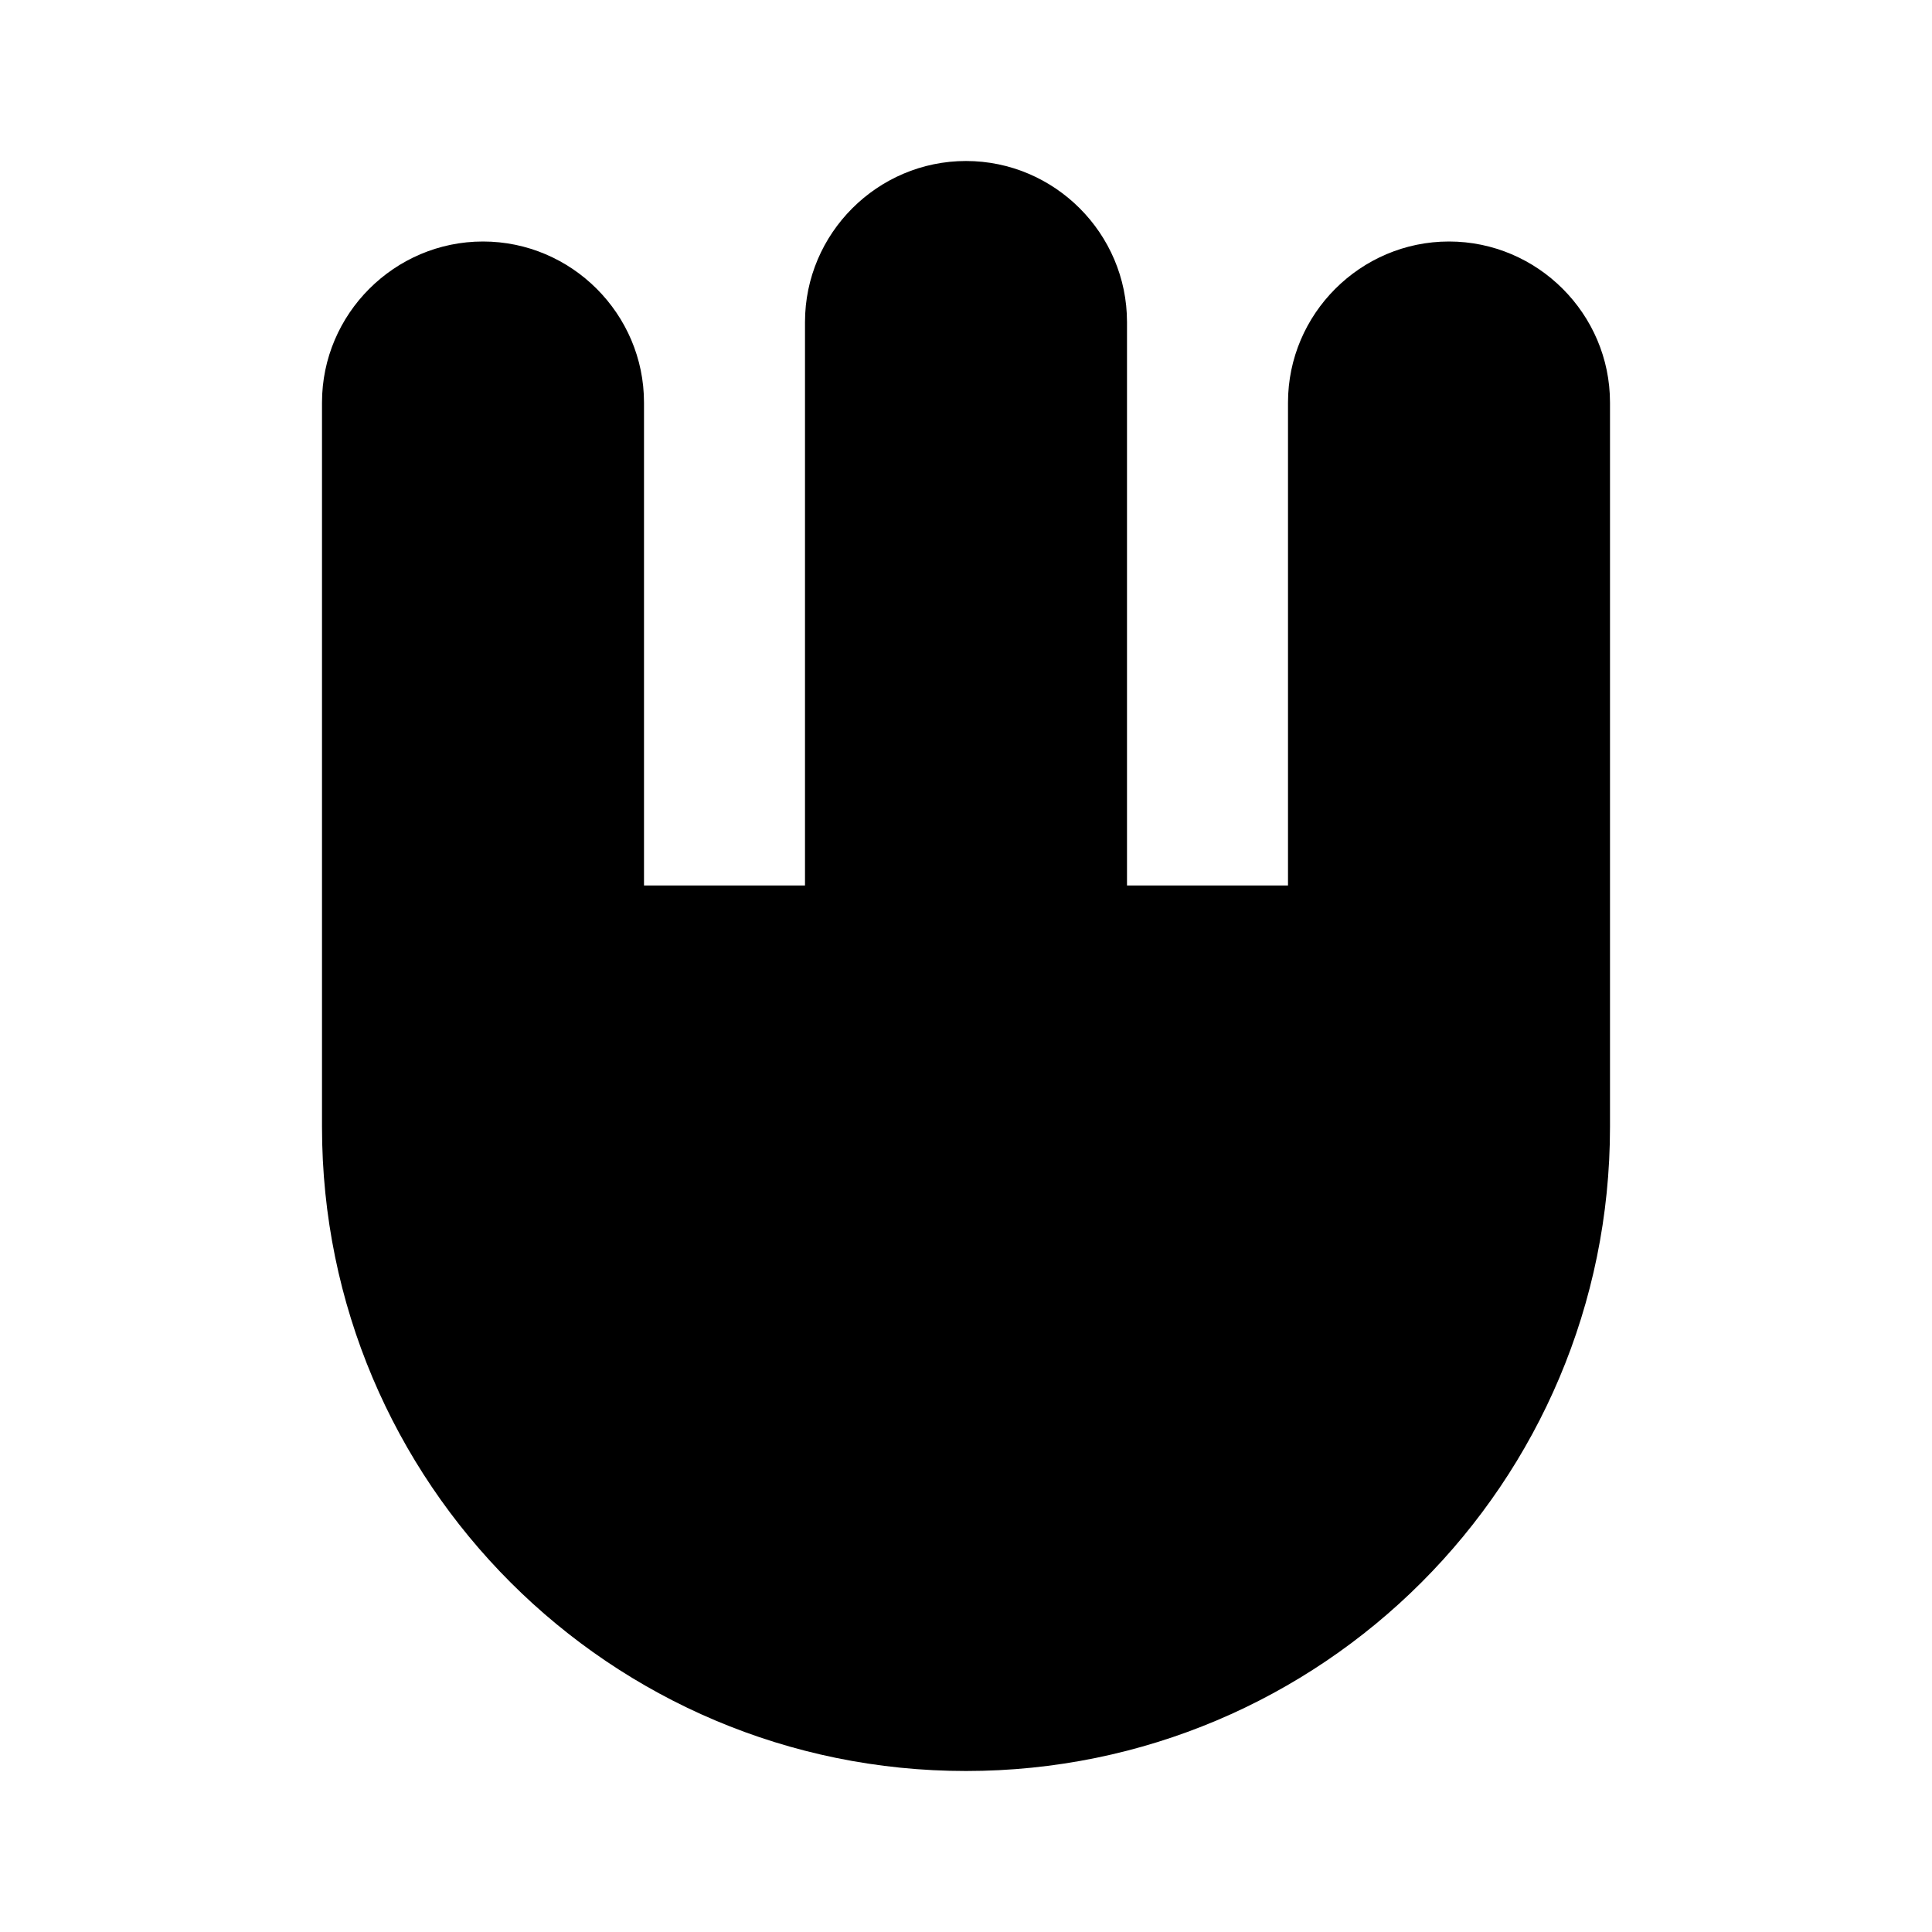
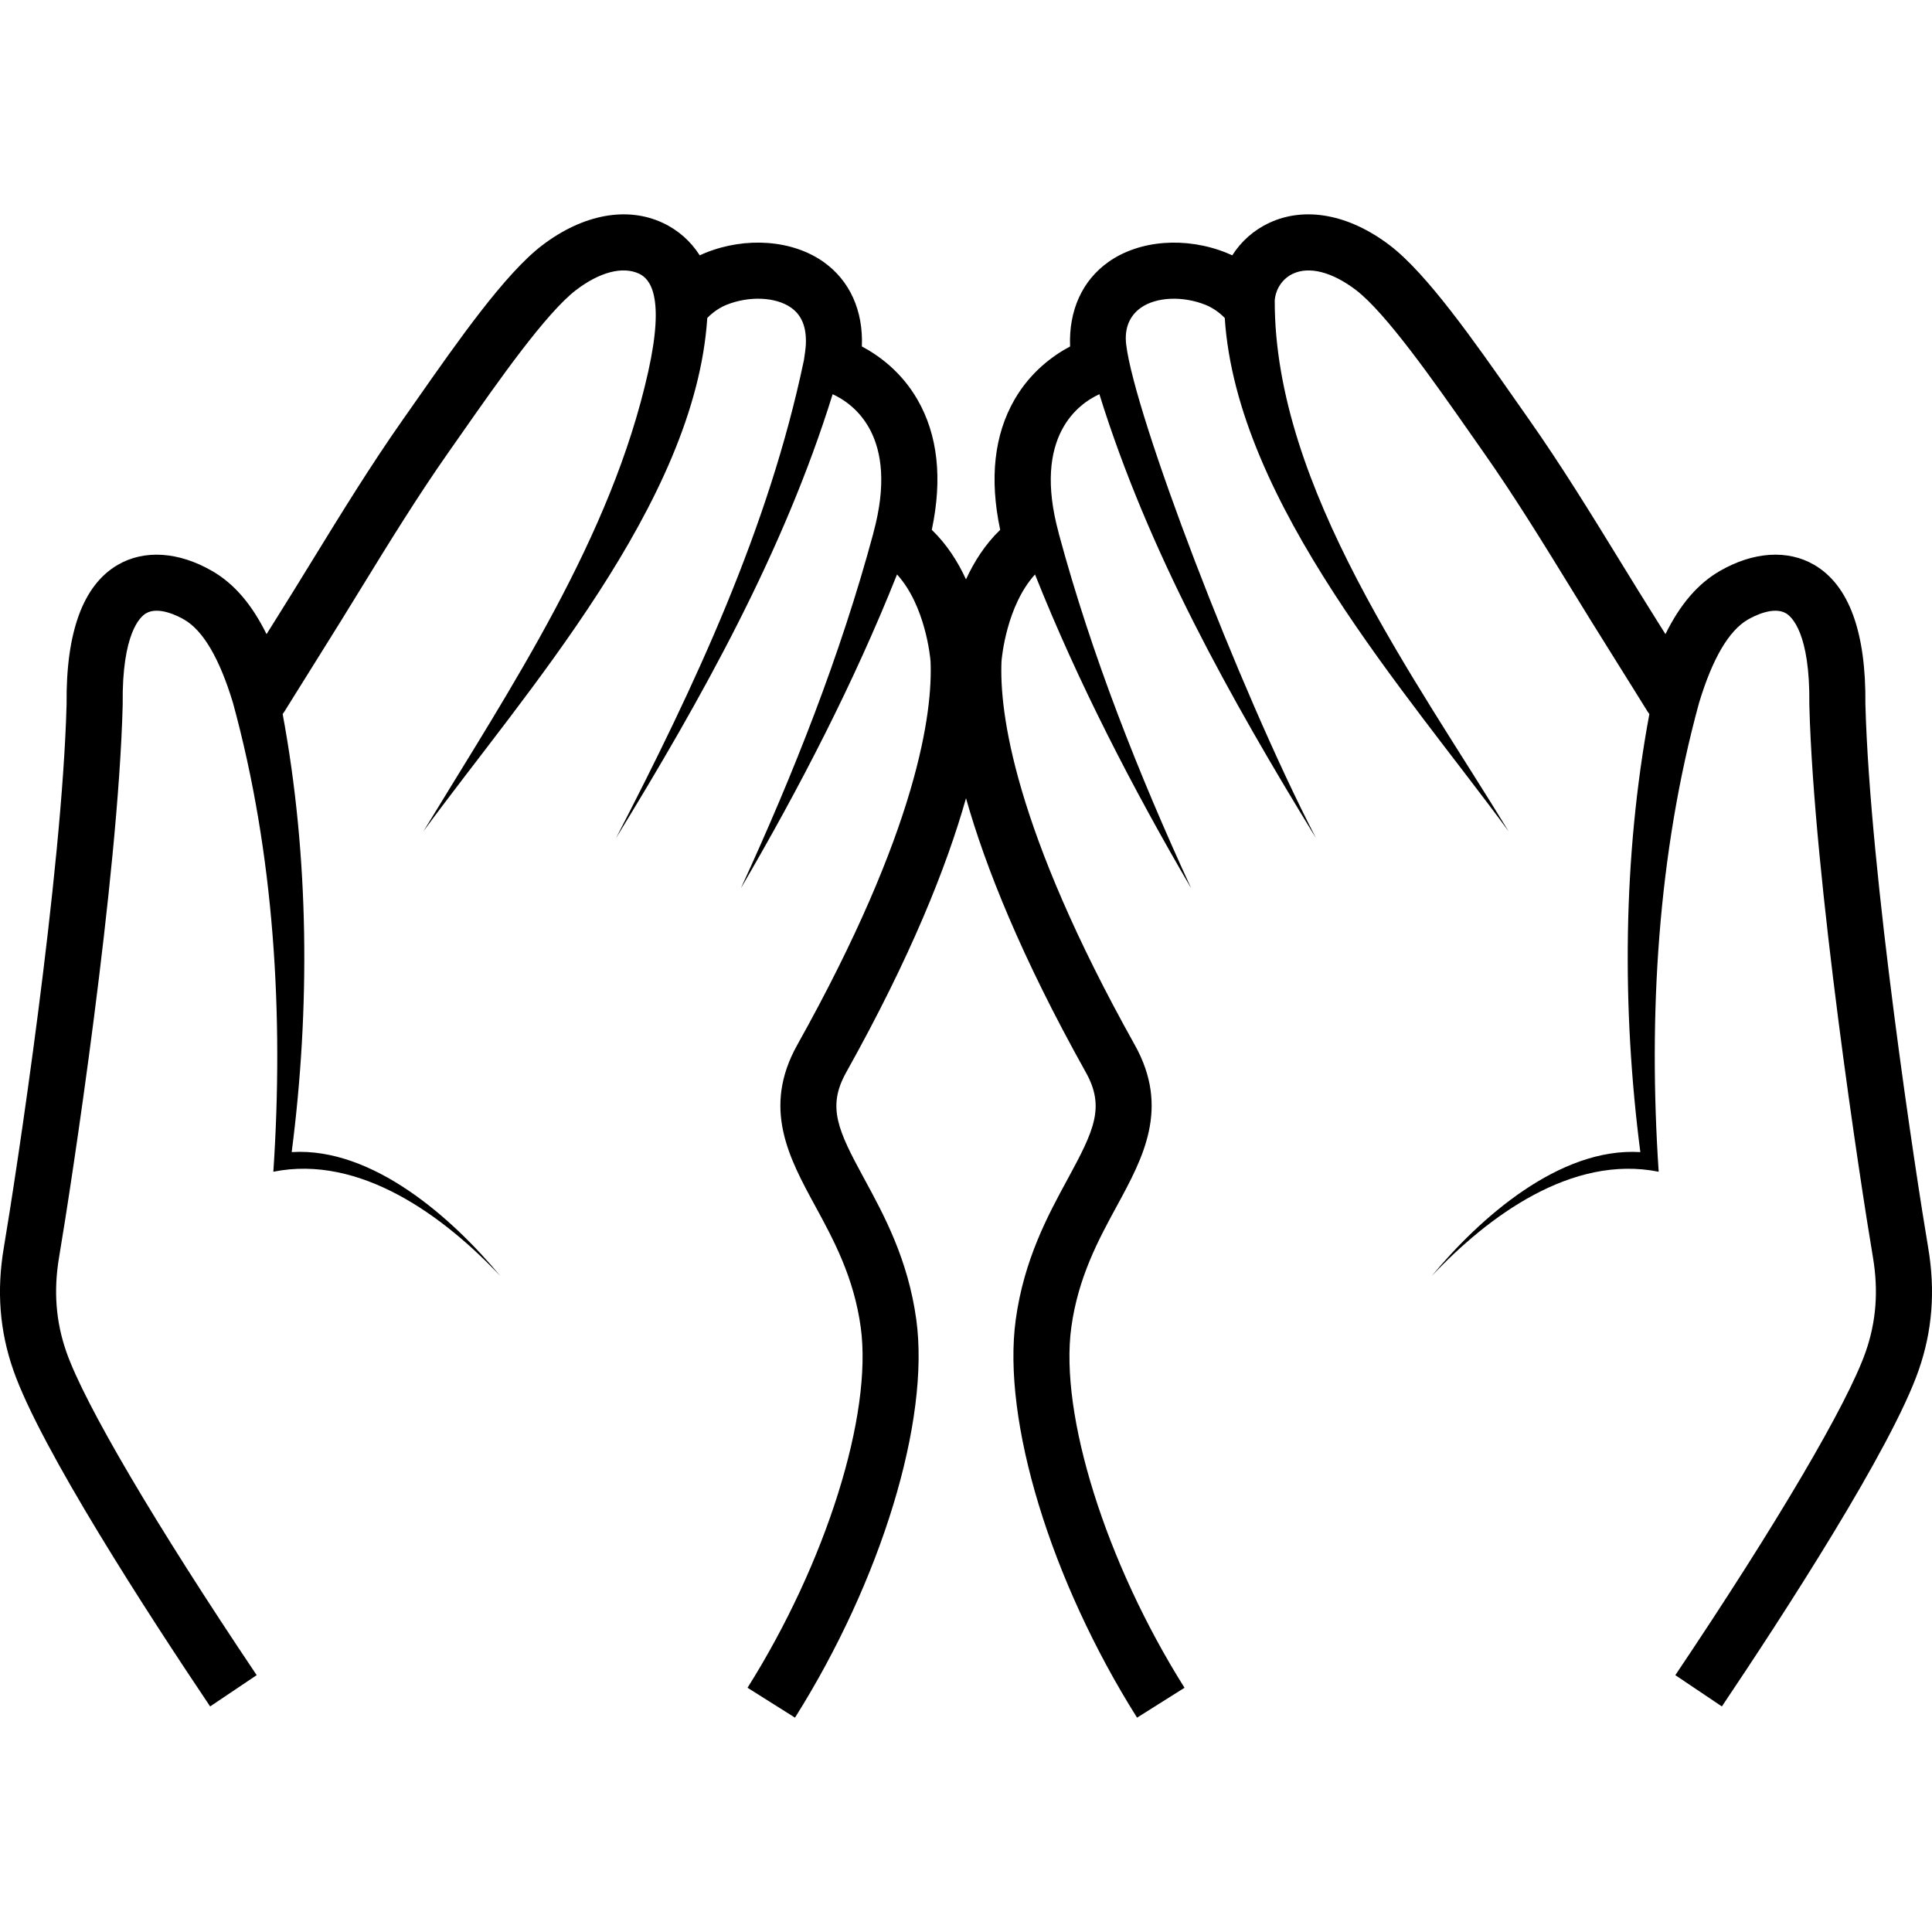
- <svg xmlns="http://www.w3.org/2000/svg" width="24" height="24" viewBox="0 0 24 24" fill="none">
-   <path d="M12 2C10.9 2 10 2.9 10 4V11H8V5C8 3.9 7.1 3 6 3C4.9 3 4 3.9 4 5V14C4 18.42 7.58 22 12 22C16.42 22 20 18.42 20 14V5C20 3.9 19.1 3 18 3C16.9 3 16 3.9 16 5V11H14V4C14 2.9 13.1 2 12 2Z" fill="currentColor" />
+ <svg xmlns="http://www.w3.org/2000/svg" viewBox="0 0 383.668 383.668">
+   <path fill="currentColor" d="M382.909,247.772c-2.408-14.215-11.573-74.147-12.468-107.929c0.145-14.335-3.271-23.643-10.156-27.667  c-5.263-3.076-12.104-2.631-18.768,1.223c-4.317,2.498-7.846,6.571-10.783,12.532c-0.555-0.887-1.104-1.763-1.656-2.638  c-2.505-3.975-5.016-8.063-7.444-12.015c-5.717-9.307-11.629-18.931-18.059-28.068c-0.829-1.178-1.685-2.402-2.563-3.656  c-8.285-11.841-17.674-25.262-25.048-30.859c-8.086-6.141-16.805-7.759-23.918-4.435c-3.07,1.434-5.586,3.689-7.337,6.448  c-0.362-0.172-0.735-0.336-1.121-0.491c-8.107-3.264-17.319-2.555-23.474,1.807c-5.195,3.682-7.893,9.632-7.609,16.779  c-3.344,1.773-7.824,4.999-11.021,10.527c-4.06,7.019-5.018,15.714-2.861,25.886c-3.021,2.908-5.208,6.393-6.79,9.838  c-1.583-3.443-3.77-6.929-6.793-9.839c2.156-10.172,1.198-18.868-2.862-25.886c-3.198-5.528-7.678-8.754-11.022-10.527  c0.29-7.139-2.409-13.094-7.607-16.779c-6.153-4.362-15.367-5.073-23.476-1.808c-0.385,0.155-0.757,0.319-1.119,0.491  c-1.751-2.758-4.268-5.014-7.337-6.447c-7.112-3.322-15.831-1.706-23.917,4.435c-7.374,5.598-16.764,19.019-25.048,30.86  c-0.877,1.254-1.734,2.479-2.563,3.656c-6.438,9.149-12.358,18.786-18.082,28.105c-2.421,3.94-4.924,8.015-7.421,11.978  c-0.551,0.875-1.101,1.751-1.655,2.638c-2.938-5.961-6.466-10.034-10.786-12.532c-6.662-3.852-13.5-4.299-18.765-1.223  c-6.885,4.023-10.302,13.331-10.156,27.667c-0.893,33.713-10.06,93.697-12.468,107.931c-1.445,8.553-0.831,16.496,1.877,24.281  c5.41,15.574,26.817,48.548,39.096,66.818l9.244-6.213c-20.083-29.882-34.221-53.904-37.819-64.262  c-2.077-5.972-2.54-12.111-1.416-18.767C14.18,235.22,23.47,174.38,24.364,140.031c0.002-0.069,0.002-0.139,0.001-0.208  c-0.16-14.121,3.509-17.37,4.638-18.03c2.499-1.46,6.424,0.585,7.568,1.247c3.783,2.188,7.044,7.762,9.698,16.556  c8.226,30.053,10.086,62.123,8.013,93.093c17.234-3.464,33.864,8.813,45.074,20.711c-9.467-11.444-25.345-25.617-41.43-24.61  c3.685-28.555,3.482-58.607-1.794-86.998c0.112-0.145,0.227-0.288,0.325-0.446l2.141-3.442c1.928-3.101,3.664-5.893,5.416-8.673  c2.531-4.017,5.051-8.119,7.488-12.086c5.635-9.174,11.462-18.66,17.701-27.526c0.834-1.186,1.696-2.417,2.58-3.68  c7.037-10.057,16.673-23.831,22.658-28.375c4.683-3.556,9.227-4.729,12.468-3.214c2.138,0.998,5.178,4.399,1.812,19.495  c-7.34,32.926-27.294,62.719-44.631,91.239c19.985-27.314,53.972-65.193,56.365-101.94c0.392-0.409,1.822-1.807,3.784-2.597  c4.537-1.826,9.831-1.596,12.874,0.562c2.118,1.501,3.072,3.894,2.917,7.308c-0.036,0.764-0.242,2.227-0.364,2.969  c-0.009,0.054-0.004,0.107-0.011,0.161c-0.004-0.001-0.009-0.002-0.014-0.004c-7.003,33.427-21.711,64.734-37.302,94.886  c17.05-27.845,33.279-56.813,43.011-88.142c4.092,1.866,13.325,8.331,8.095,27.519c-0.015,0.055-0.019,0.111-0.032,0.166  c-6.533,24.201-15.82,47.677-26.285,70.426c11.688-20.021,22.419-40.76,31.01-62.323c5.655,6.227,6.595,16.5,6.653,17.216  c0.448,10.021-2.415,33.197-26.461,76.206c-7.021,12.554-1.646,22.434,3.553,31.989c3.599,6.615,7.679,14.113,9.046,24.09  c2.377,17.35-6.867,46.788-22.48,71.589l9.426,5.935c17.153-27.247,26.835-59.008,24.09-79.036  c-1.644-11.996-6.442-20.814-10.297-27.9c-5.296-9.734-7.475-14.329-3.615-21.229c12.857-22.998,19.962-40.888,23.783-54.42  c3.82,13.522,10.926,31.415,23.788,54.421c3.858,6.9,1.68,11.494-3.616,21.229c-3.855,7.085-8.652,15.904-10.296,27.9  c-2.746,20.025,6.935,51.788,24.09,79.037l9.426-5.935c-15.615-24.803-24.859-54.241-22.48-71.589  c1.367-9.977,5.446-17.475,9.045-24.09c5.198-9.555,10.573-19.434,3.554-31.987c-24.046-43.008-26.909-66.185-26.461-76.207  c0.058-0.716,0.998-10.99,6.653-17.216c8.591,21.563,19.321,42.303,31.01,62.323c-10.465-22.749-19.752-46.225-26.285-70.426  c-0.013-0.055-0.017-0.111-0.032-0.166c-5.245-19.235,4.047-25.686,8.091-27.524c9.734,31.33,25.963,60.298,43.012,88.148  c-15.592-30.151-35.996-83.972-37.69-98.006c-0.411-3.4,0.799-5.813,2.918-7.315c3.043-2.158,8.335-2.388,12.873-0.561  c1.986,0.799,3.434,2.227,3.783,2.591c2.393,36.75,36.377,74.63,56.365,101.946c-18.366-30.216-46.509-68.264-46.44-105.411  c-0.001,0-0.002-0.001-0.003-0.001c0.187-2.326,1.554-4.354,3.627-5.322c3.241-1.517,7.785-0.342,12.468,3.214  c5.984,4.543,15.621,18.317,22.657,28.374c0.883,1.263,1.746,2.495,2.58,3.681c6.231,8.854,12.05,18.327,17.677,27.488  c2.445,3.979,4.972,8.094,7.511,12.123c1.712,2.717,3.409,5.446,5.284,8.464l2.27,3.651c0.099,0.158,0.213,0.301,0.325,0.446  c-5.276,28.39-5.476,58.444-1.792,86.998c-16.085-1.006-31.963,13.166-41.43,24.61c11.21-11.899,27.839-24.175,45.074-20.711  c-2.073-30.966-0.216-63.034,8.008-93.083c2.657-8.801,5.919-14.378,9.701-16.566c1.145-0.662,5.07-2.708,7.57-1.247  c1.128,0.659,4.797,3.909,4.637,18.029c-0.001,0.069,0,0.139,0.001,0.208c0.896,34.418,10.185,95.206,12.623,109.599  c1.124,6.658,0.661,12.797-1.418,18.77c-3.597,10.356-17.735,34.378-37.818,64.26l9.244,6.213  c12.279-18.27,33.686-51.244,39.095-66.815C383.739,264.272,384.355,256.329,382.909,247.772z" />
</svg>
